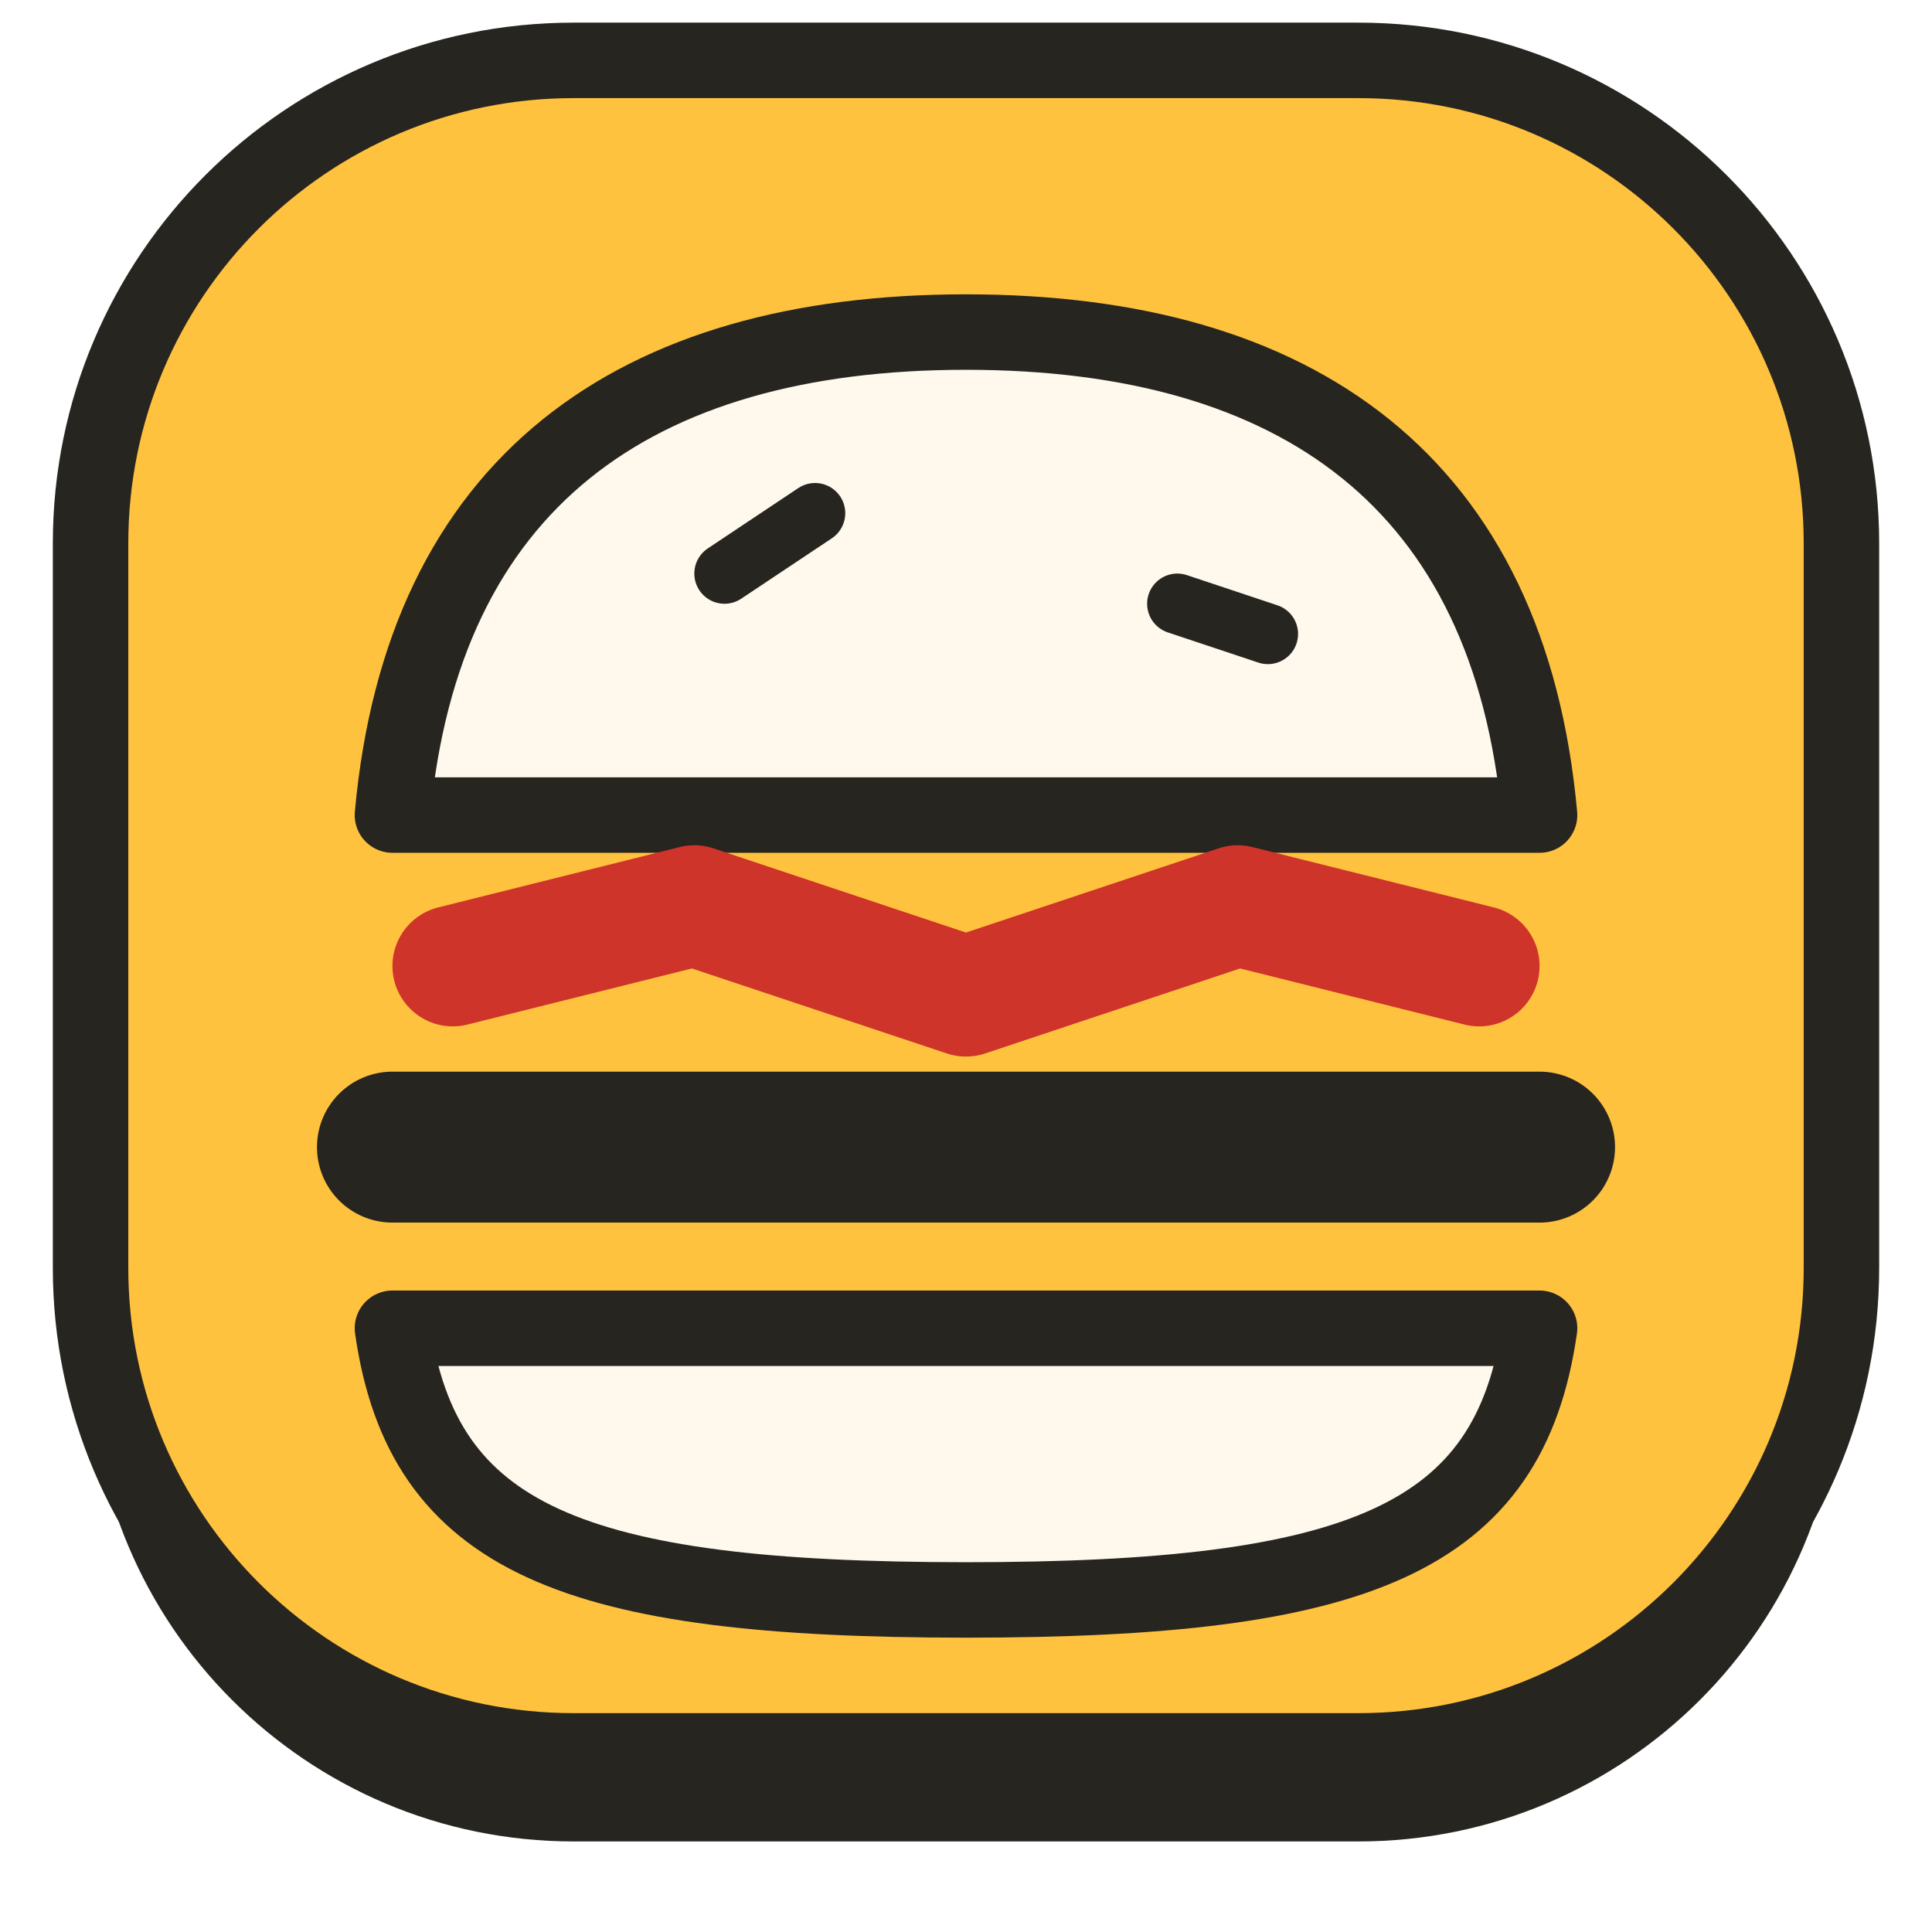
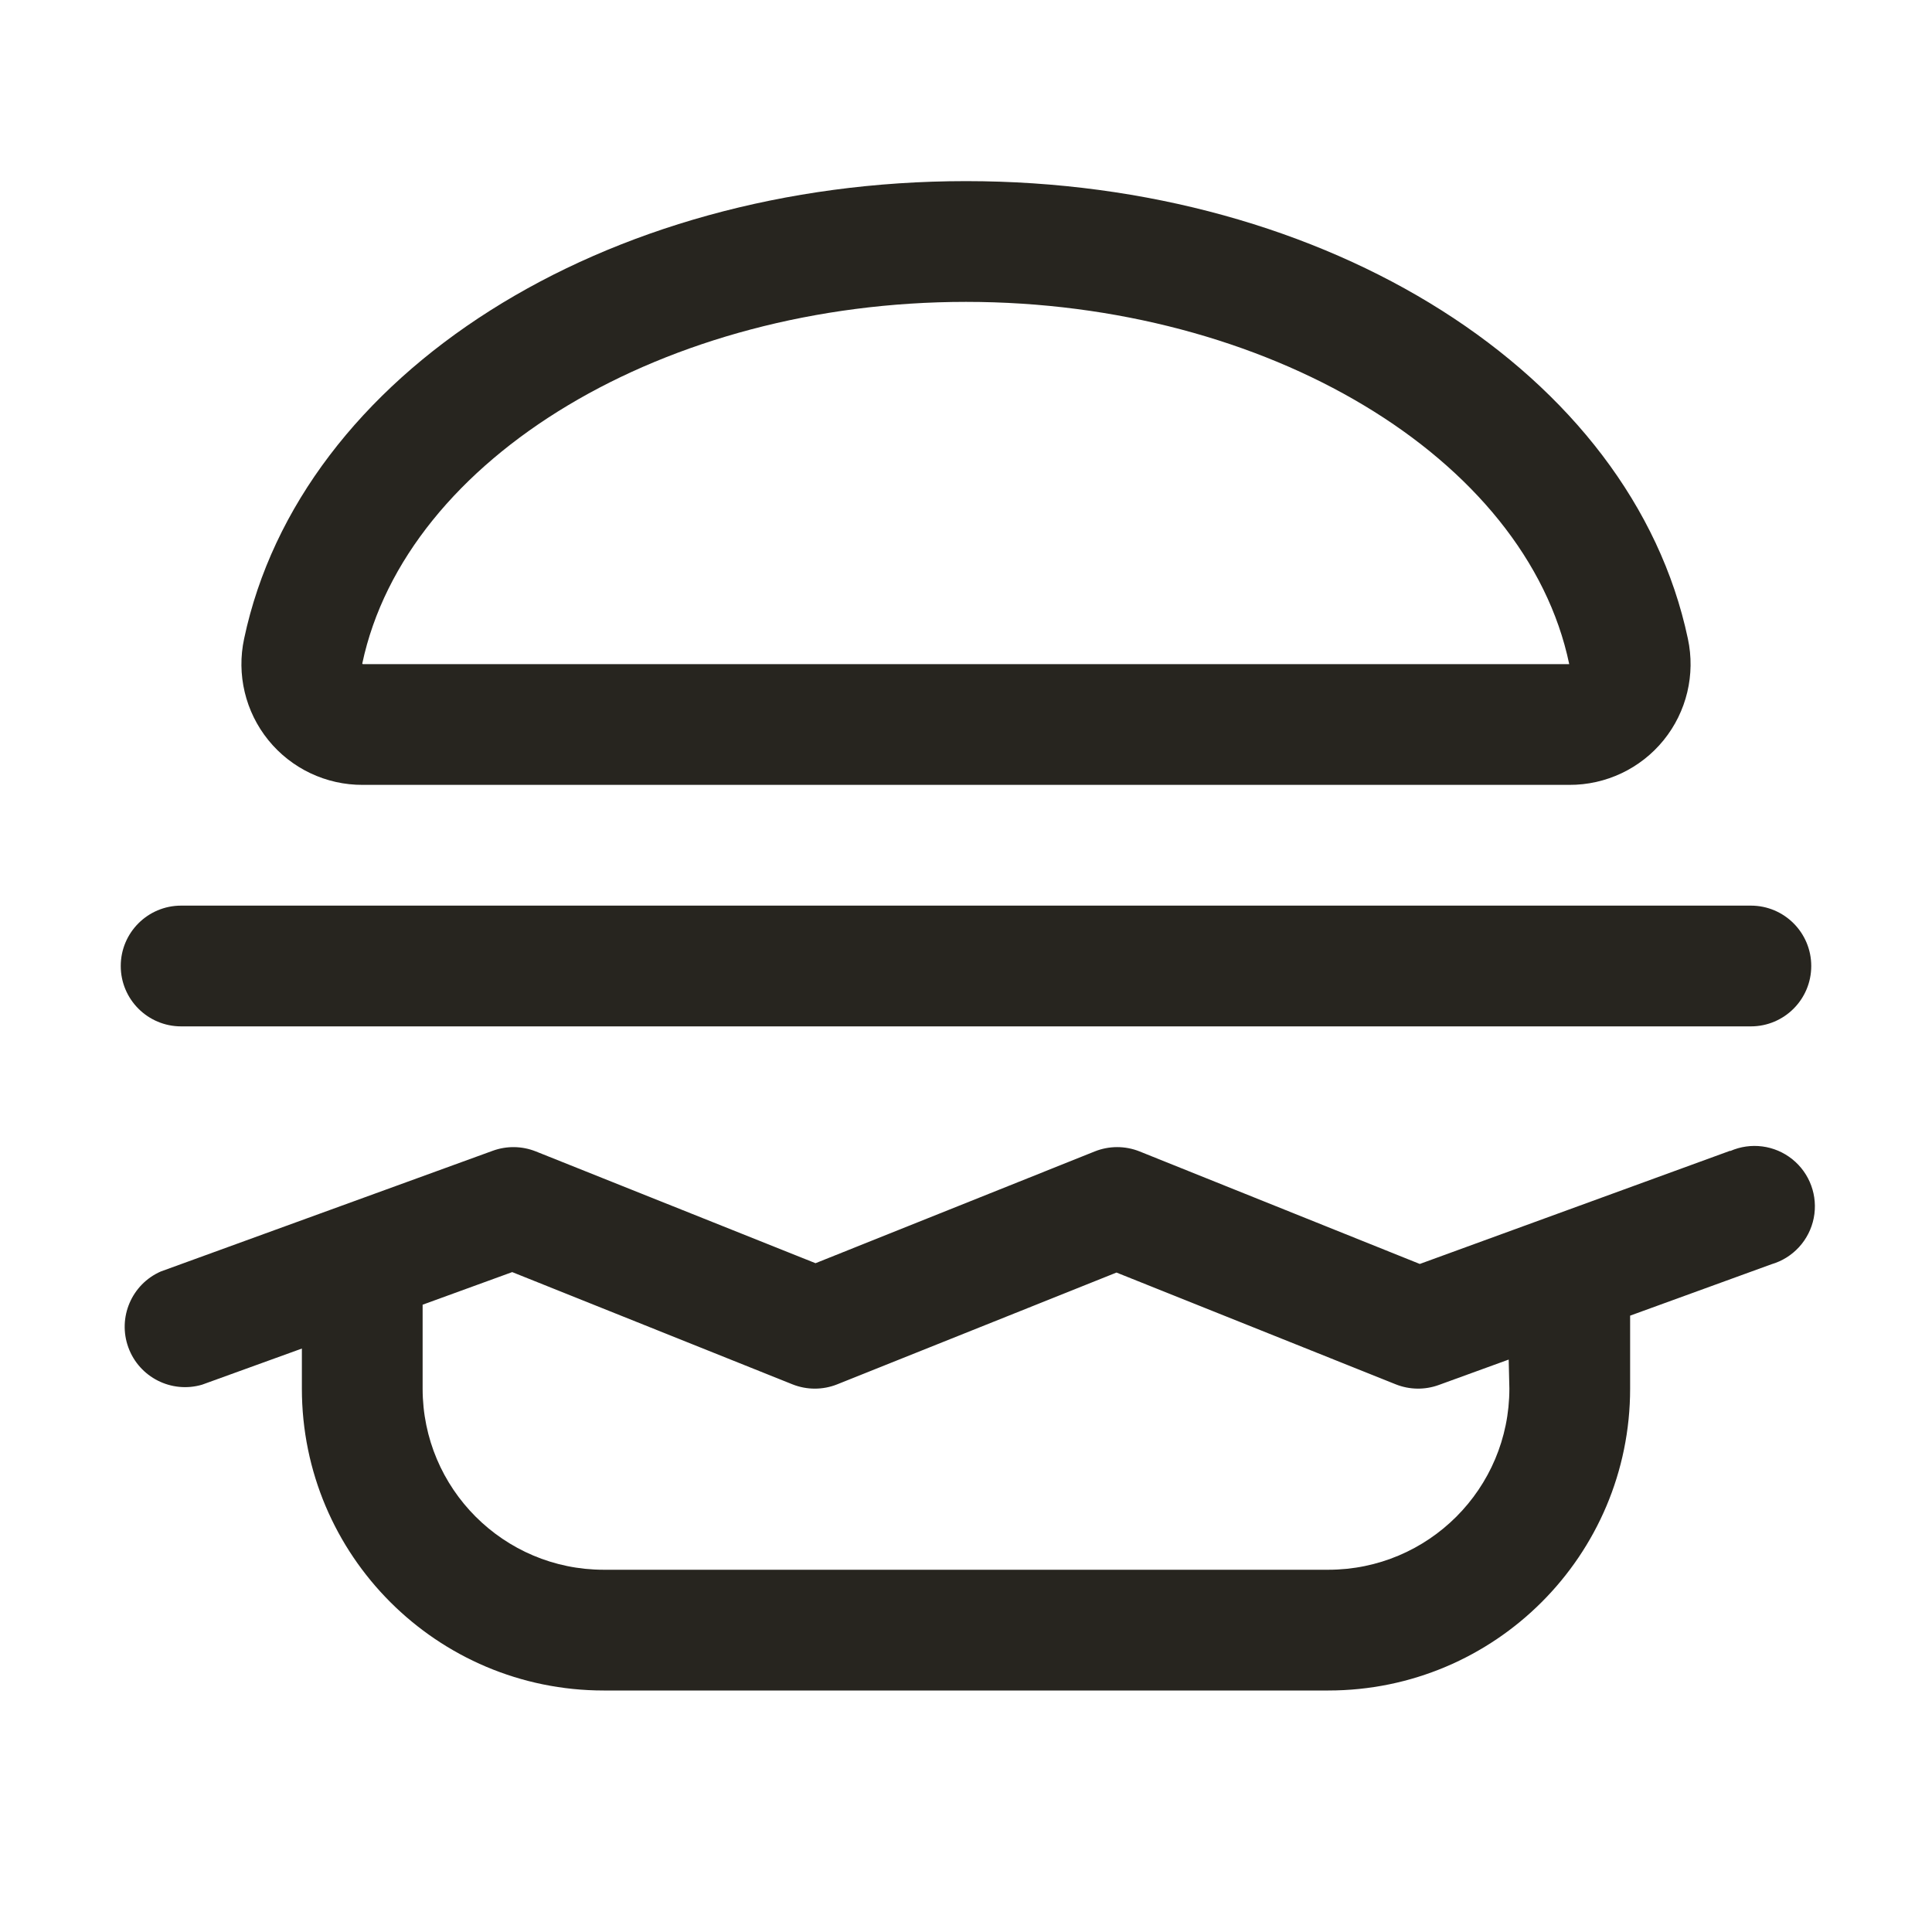
- <svg xmlns="http://www.w3.org/2000/svg" width="64" height="64" viewBox="0 0 64 64" fill="none" role="img" aria-labelledby="mark-title">
-   <rect x="3" y="5" width="58" height="56" rx="16" fill="#27251F" />
-   <rect x="3" y="2" width="58" height="56" rx="16" fill="#FFC23F" stroke="#27251F" stroke-width="2.5" />
-   <g stroke="#27251F" stroke-width="2.5" stroke-linecap="round" stroke-linejoin="round">
-     <path d="M13 27c1-11 8-16 19-16s18 5 19 16H13Z" fill="#FFF9ED" />
-     <path d="m15 32 8-2 9 3 9-3 8 2" stroke="#CE342A" stroke-width="4" />
-     <path d="M13 38h38" stroke-width="5" />
-     <path d="M13 44h38c-1 7-6 9-19 9s-18-2-19-9Z" fill="#FFF9ED" />
-     <path d="m24 19 3-2m12 3 3 1" stroke-width="2" />
-   </g>
+ <svg xmlns="http://www.w3.org/2000/svg" width="48" height="48" viewBox="0 0 256 256" fill="#27251F" role="img" aria-labelledby="mark-title">
+   <path d="M48.07,104H207.93a16,16,0,0,0,15.72-19.38C216.22,49.5,176,24,128,24S39.78,49.5,32.35,84.62A16,16,0,0,0,48.07,104ZM128,40c39.82,0,74.21,20.61,79.93,48H48.07L48,87.93C53.79,60.61,88.18,40,128,40ZM229.26,152.48l-41.13,15L151,152.57a8,8,0,0,0-5.94,0l-37,14.81L71,152.57a8,8,0,0,0-5.7-.09l-44,16a8,8,0,0,0,5.47,15L40,178.69V184a40,40,0,0,0,40,40h96a40,40,0,0,0,40-40v-9.67l18.73-6.81a8,8,0,1,0-5.47-15ZM200,184a24,24,0,0,1-24,24H80a24,24,0,0,1-24-24V172.88l11.87-4.32L105,183.43a8,8,0,0,0,5.94,0l37-14.81,37,14.81a8,8,0,0,0,5.7.09l9.27-3.37ZM16,128a8,8,0,0,1,8-8H232a8,8,0,0,1,0,16H24A8,8,0,0,1,16,128Z" />
</svg>
